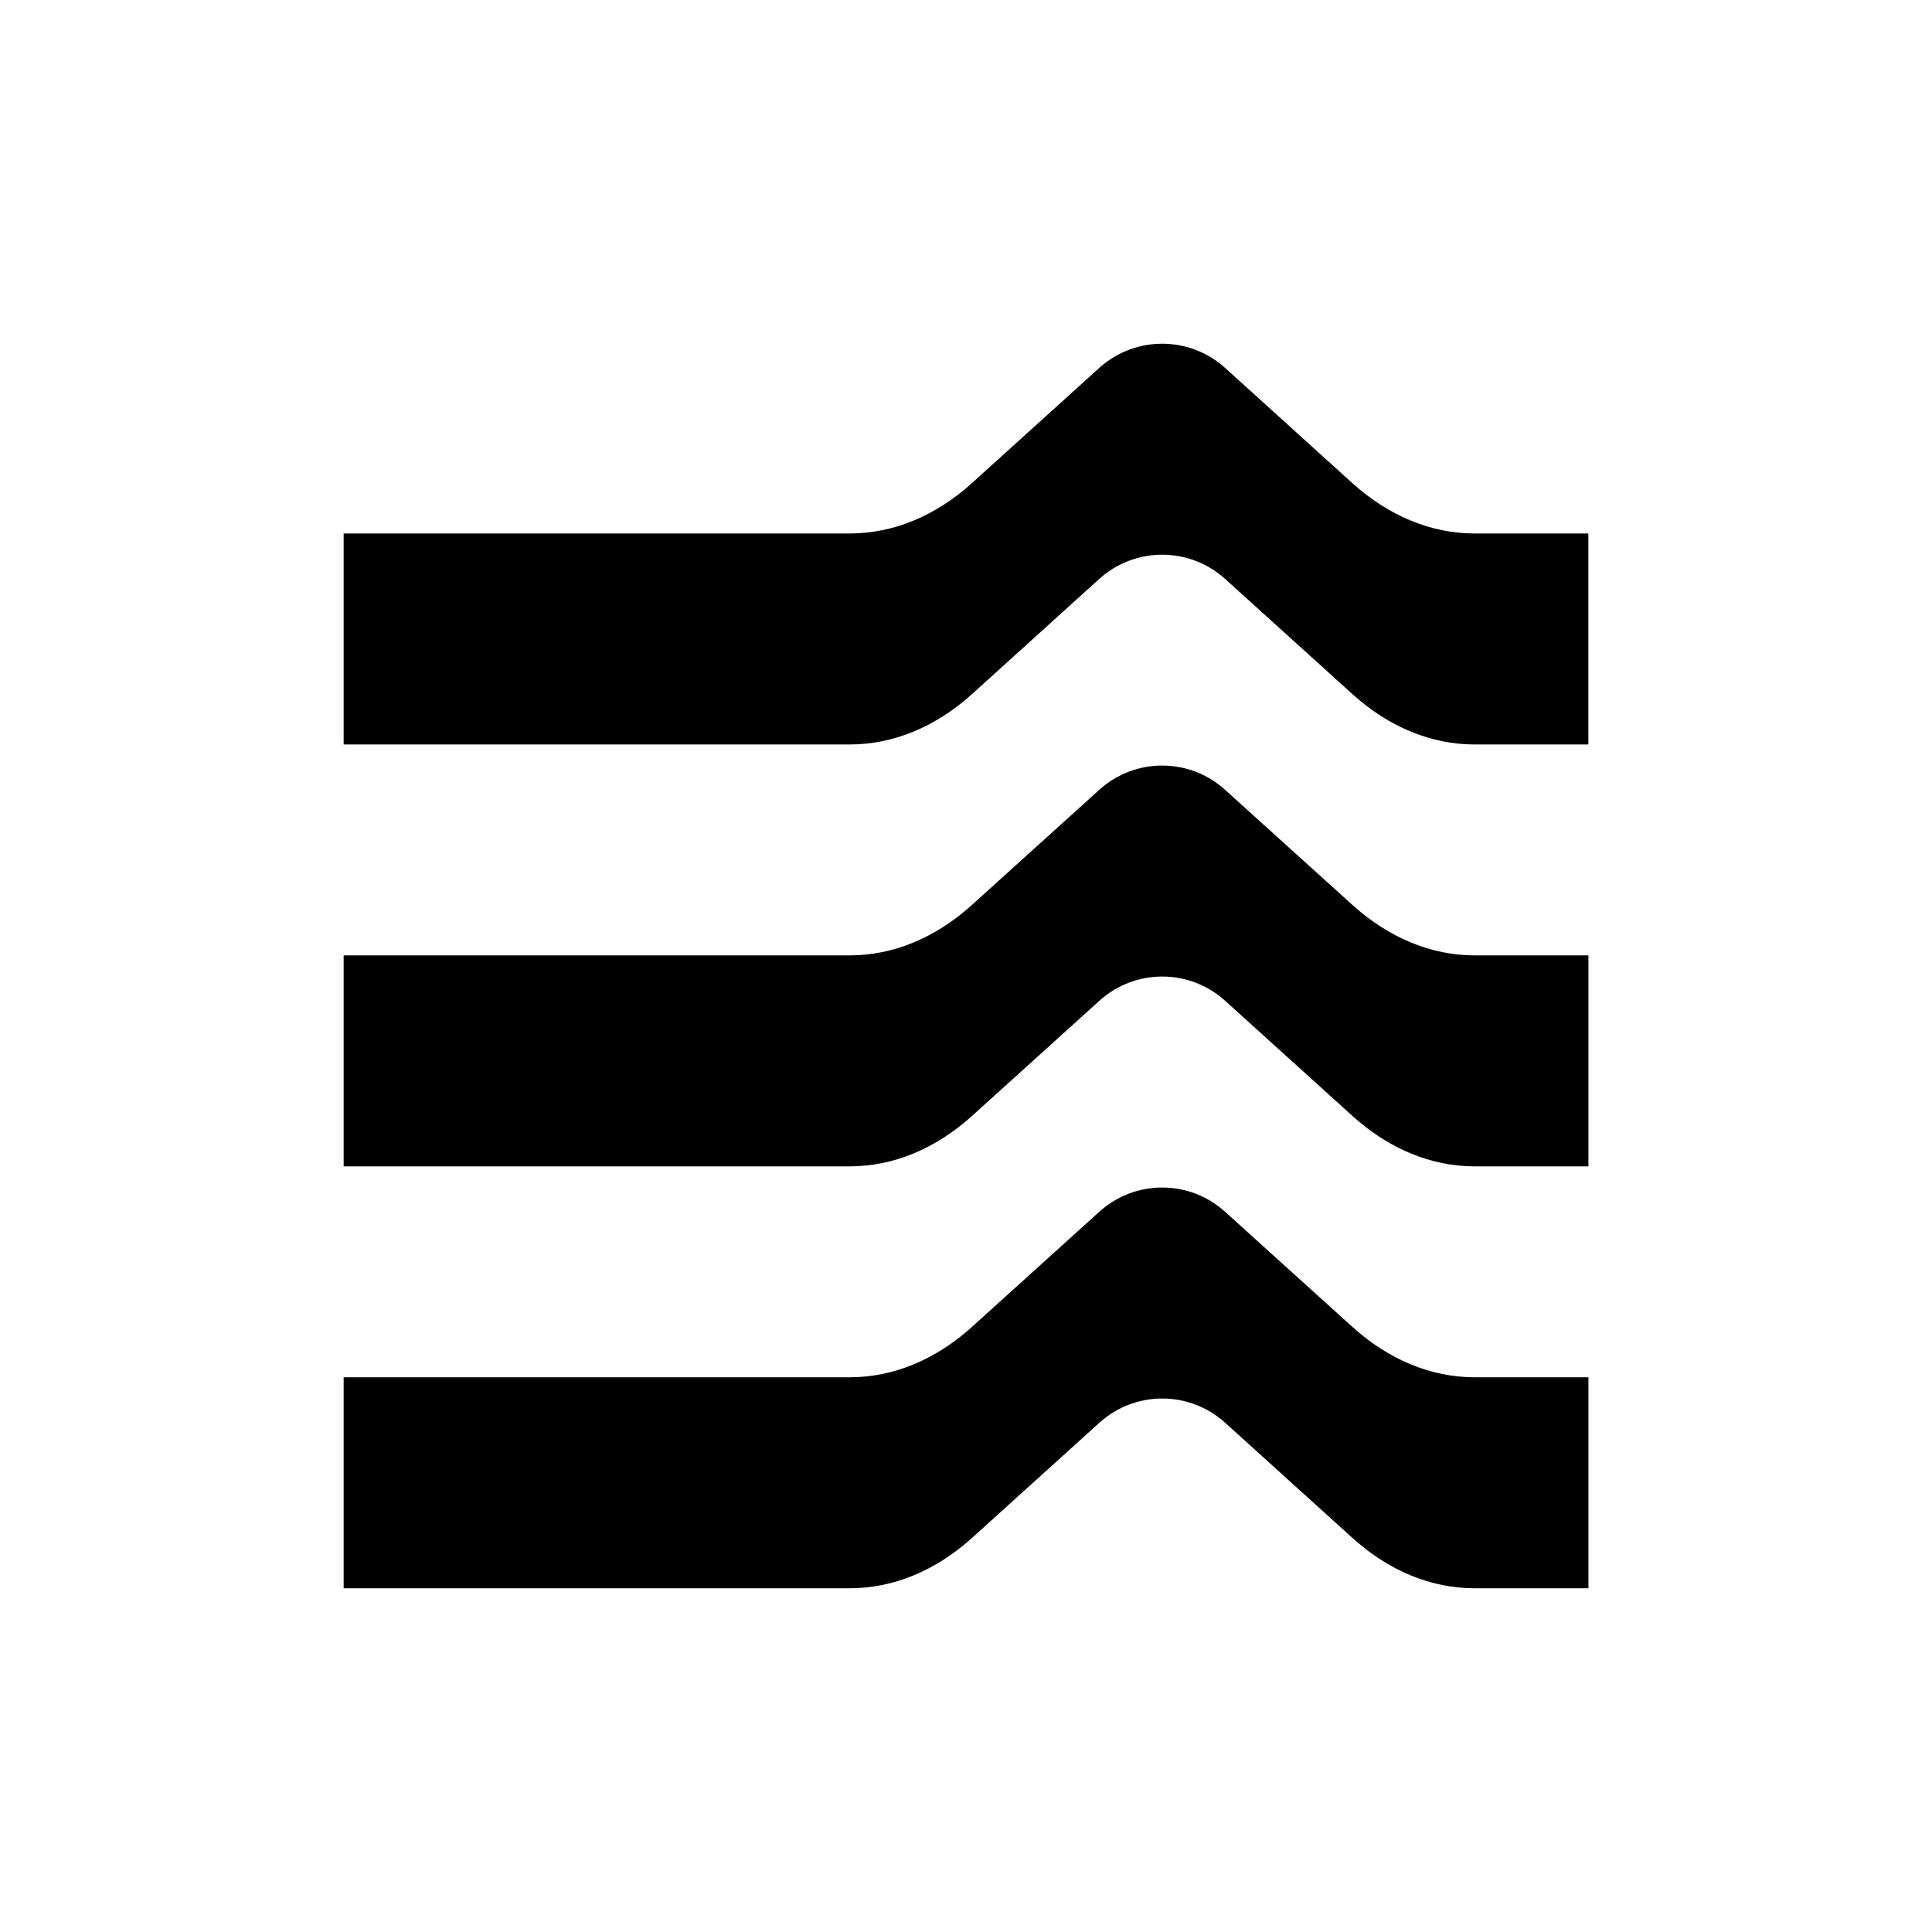
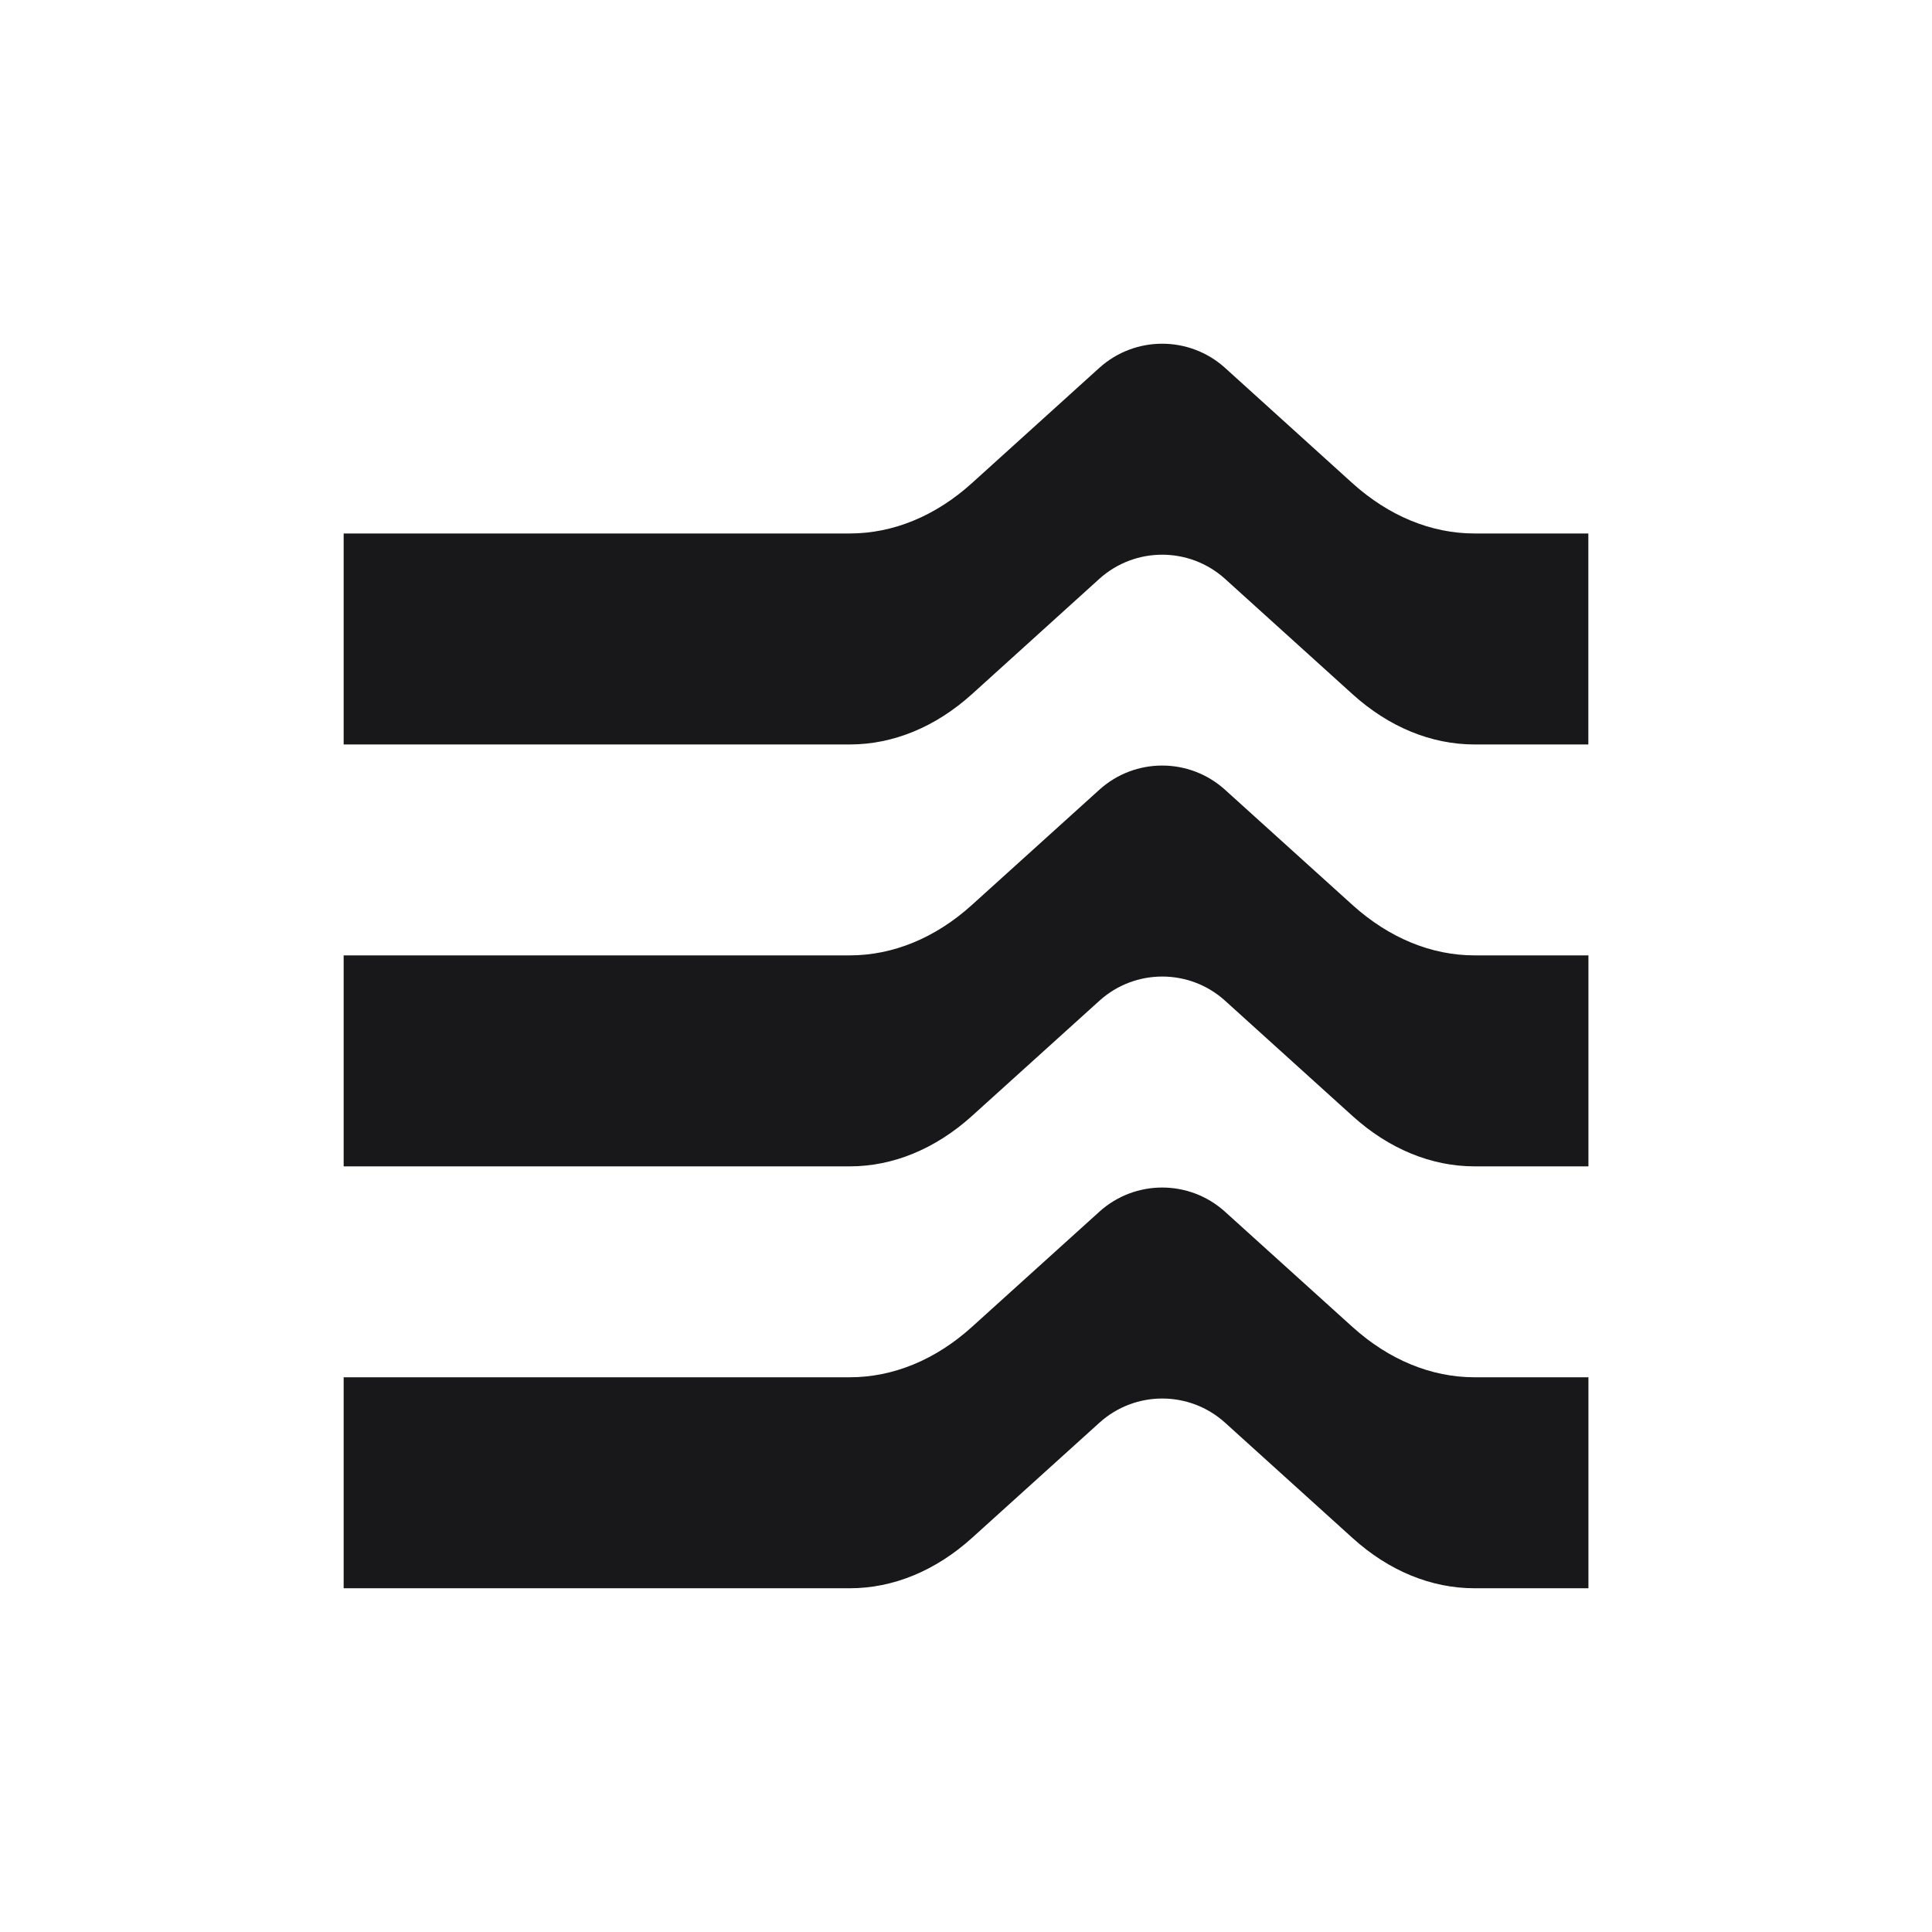
<svg xmlns="http://www.w3.org/2000/svg" width="24" height="24" viewBox="0 0 24 24" fill="none">
-   <path d="M13.657 15.052C14.1 14.652 14.774 14.652 15.217 15.052L16.801 16.484C17.253 16.892 17.779 17.109 18.317 17.109H19.732V19.73H18.318C17.78 19.73 17.253 19.515 16.801 19.105L15.218 17.673C14.775 17.273 14.101 17.273 13.658 17.673L12.074 19.105C11.622 19.513 11.095 19.73 10.557 19.73H4.269V17.109H10.556C11.094 17.109 11.621 16.893 12.073 16.484L13.657 15.052ZM13.657 9.81C14.1 9.41 14.774 9.41 15.217 9.81L16.801 11.242C17.253 11.65 17.779 11.868 18.317 11.868H19.732V14.489H18.318C17.78 14.489 17.253 14.272 16.801 13.863L15.218 12.431C14.775 12.031 14.101 12.031 13.658 12.431L12.074 13.863C11.622 14.271 11.095 14.489 10.557 14.489H4.269V11.868H10.556C11.094 11.868 11.621 11.651 12.073 11.242L13.657 9.81ZM13.657 4.569C14.1 4.17 14.774 4.17 15.217 4.569L16.8 6.002C17.252 6.41 17.779 6.627 18.317 6.627H19.731V9.248H18.318C17.78 9.248 17.253 9.032 16.801 8.623L15.217 7.19C14.774 6.791 14.1 6.791 13.657 7.19L12.074 8.623C11.622 9.031 11.095 9.248 10.557 9.248H4.269V6.627H10.556C11.094 6.627 11.621 6.411 12.073 6.002L13.657 4.569Z" fill="black" />
+   <path d="M13.657 15.052C14.1 14.652 14.774 14.652 15.217 15.052L16.801 16.484C17.253 16.892 17.779 17.109 18.317 17.109H19.732V19.73H18.318C17.78 19.73 17.253 19.515 16.801 19.105L15.218 17.673C14.775 17.273 14.101 17.273 13.658 17.673L12.074 19.105C11.622 19.513 11.095 19.73 10.557 19.73H4.269V17.109H10.556C11.094 17.109 11.621 16.893 12.073 16.484L13.657 15.052ZM13.657 9.81C14.1 9.41 14.774 9.41 15.217 9.81L16.801 11.242C17.253 11.65 17.779 11.868 18.317 11.868H19.732V14.489H18.318C17.78 14.489 17.253 14.272 16.801 13.863L15.218 12.431C14.775 12.031 14.101 12.031 13.658 12.431L12.074 13.863C11.622 14.271 11.095 14.489 10.557 14.489H4.269V11.868H10.556C11.094 11.868 11.621 11.651 12.073 11.242L13.657 9.81ZM13.657 4.569C14.1 4.17 14.774 4.17 15.217 4.569L16.8 6.002C17.252 6.41 17.779 6.627 18.317 6.627H19.731V9.248H18.318C17.78 9.248 17.253 9.032 16.801 8.623L15.217 7.19C14.774 6.791 14.1 6.791 13.657 7.19L12.074 8.623C11.622 9.031 11.095 9.248 10.557 9.248H4.269V6.627H10.556C11.094 6.627 11.621 6.411 12.073 6.002L13.657 4.569Z" fill="#18181a" />
</svg>
